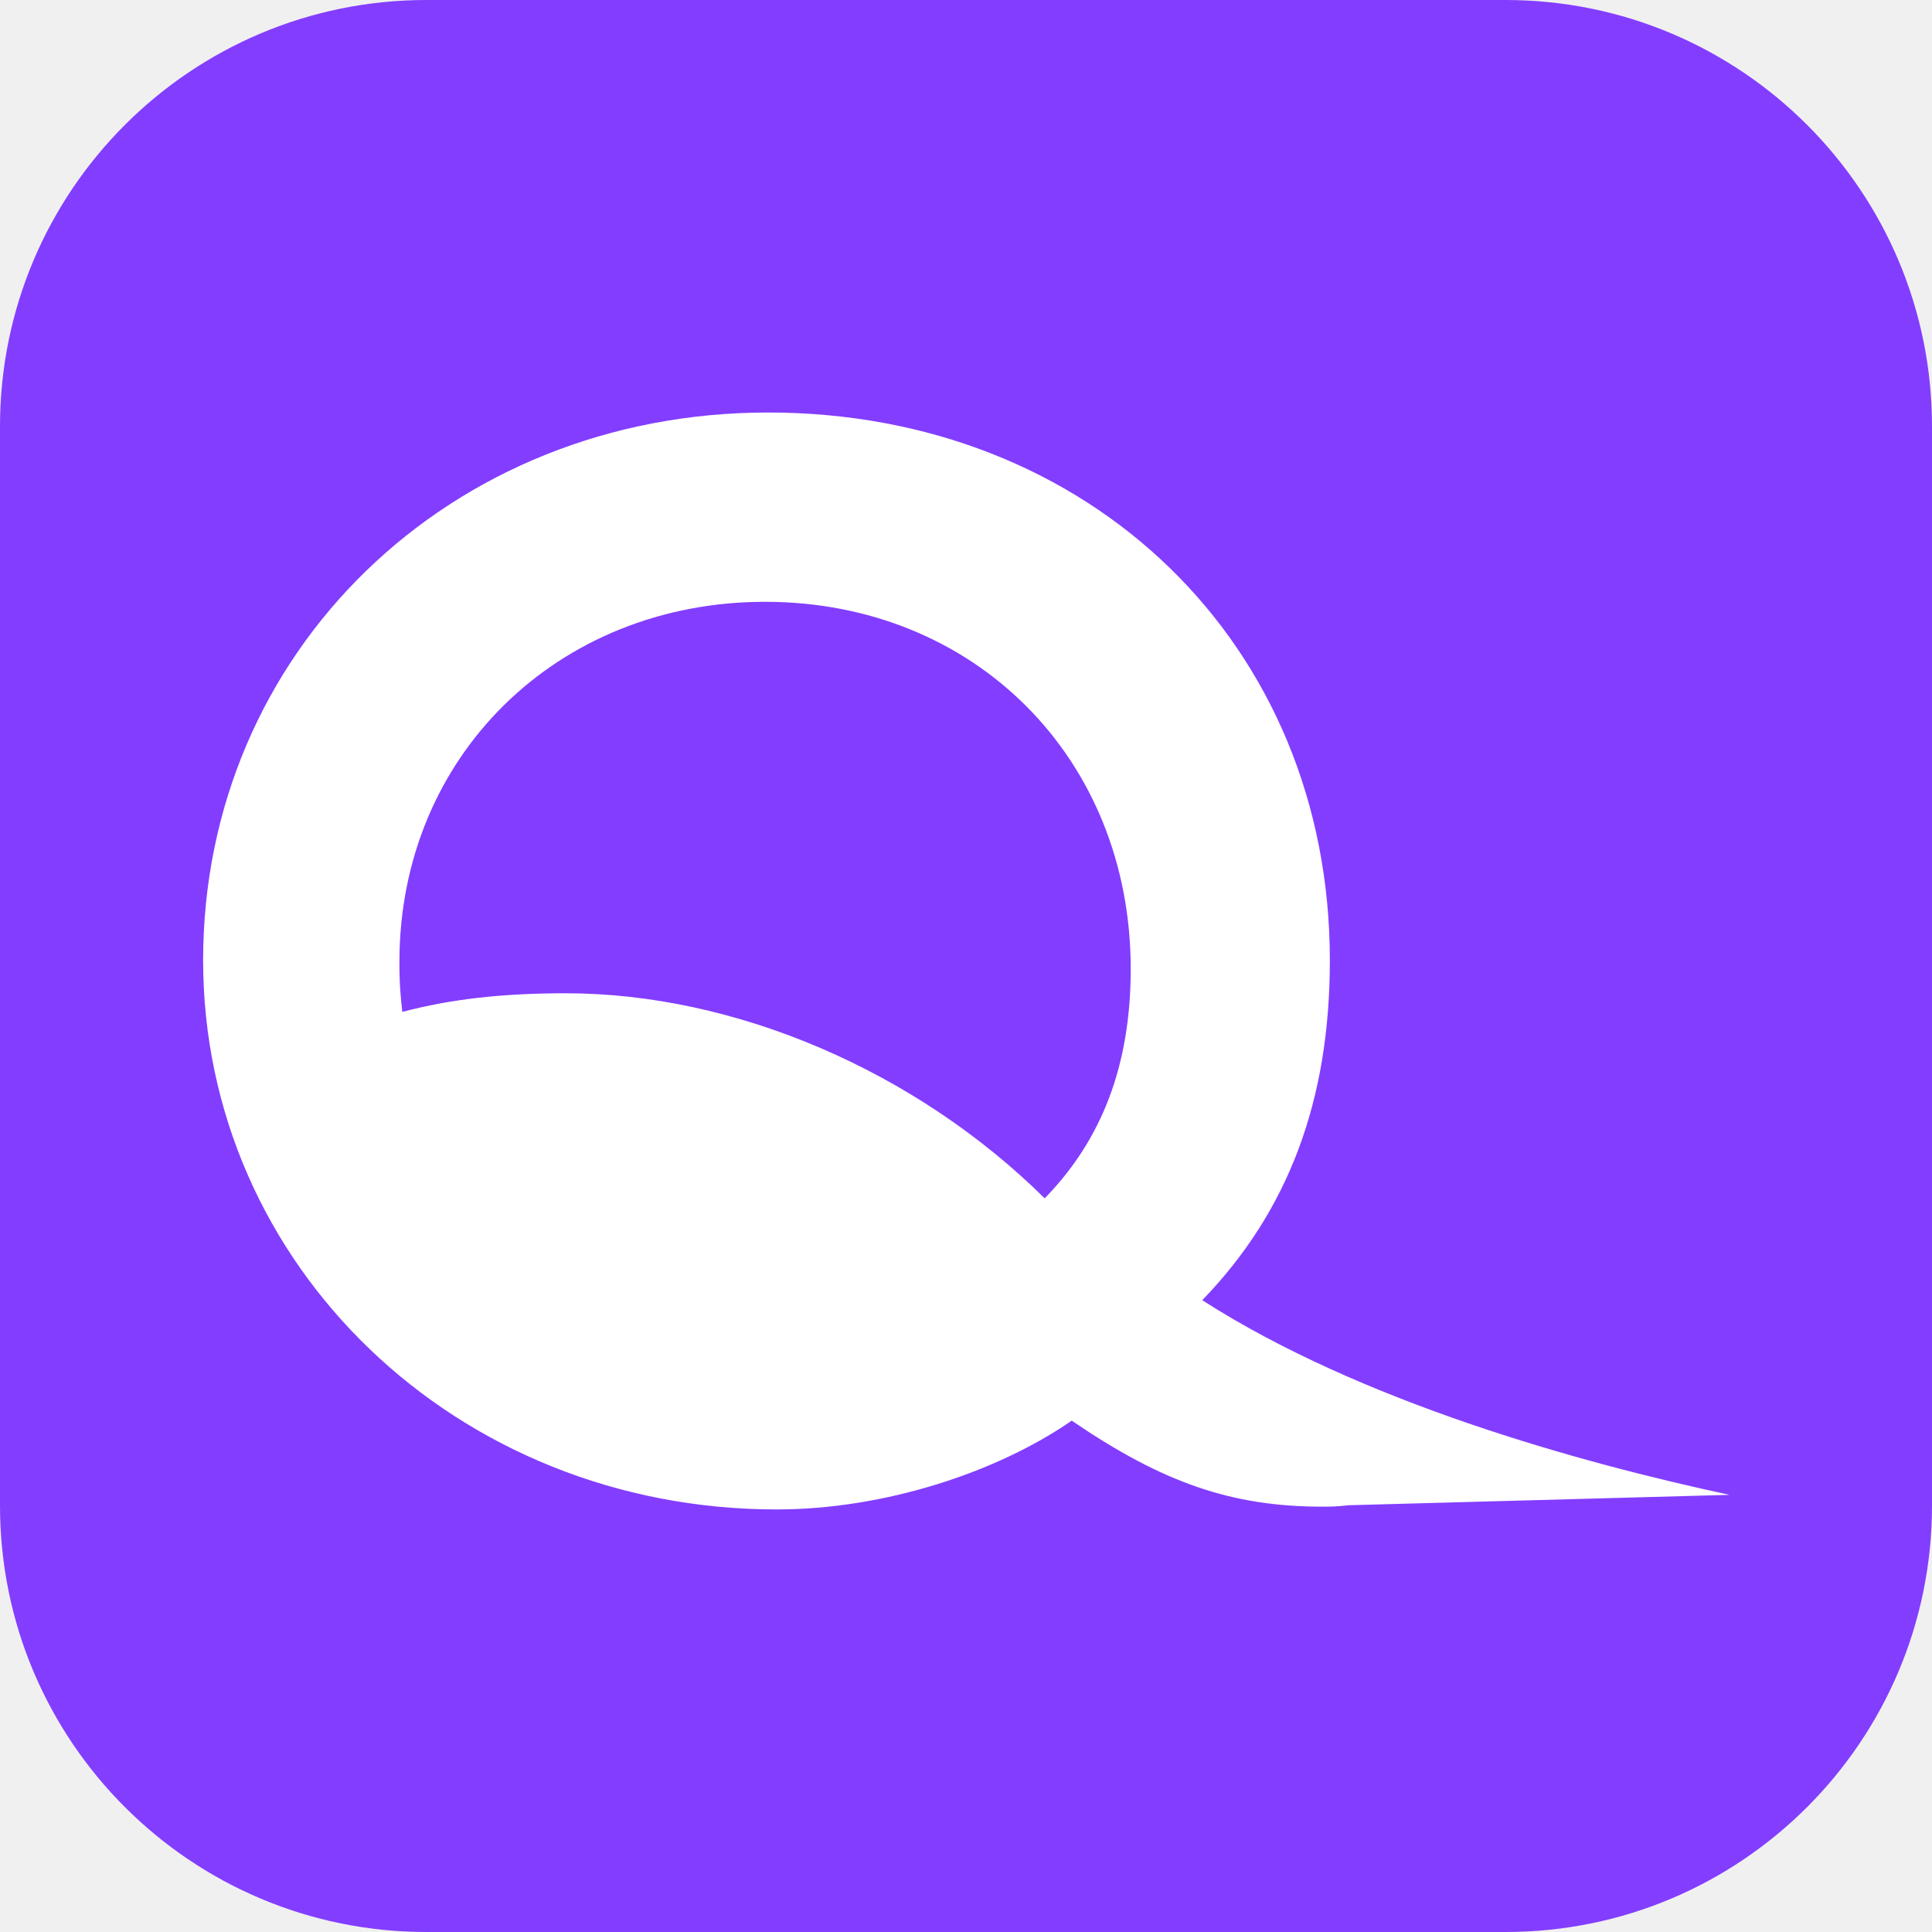
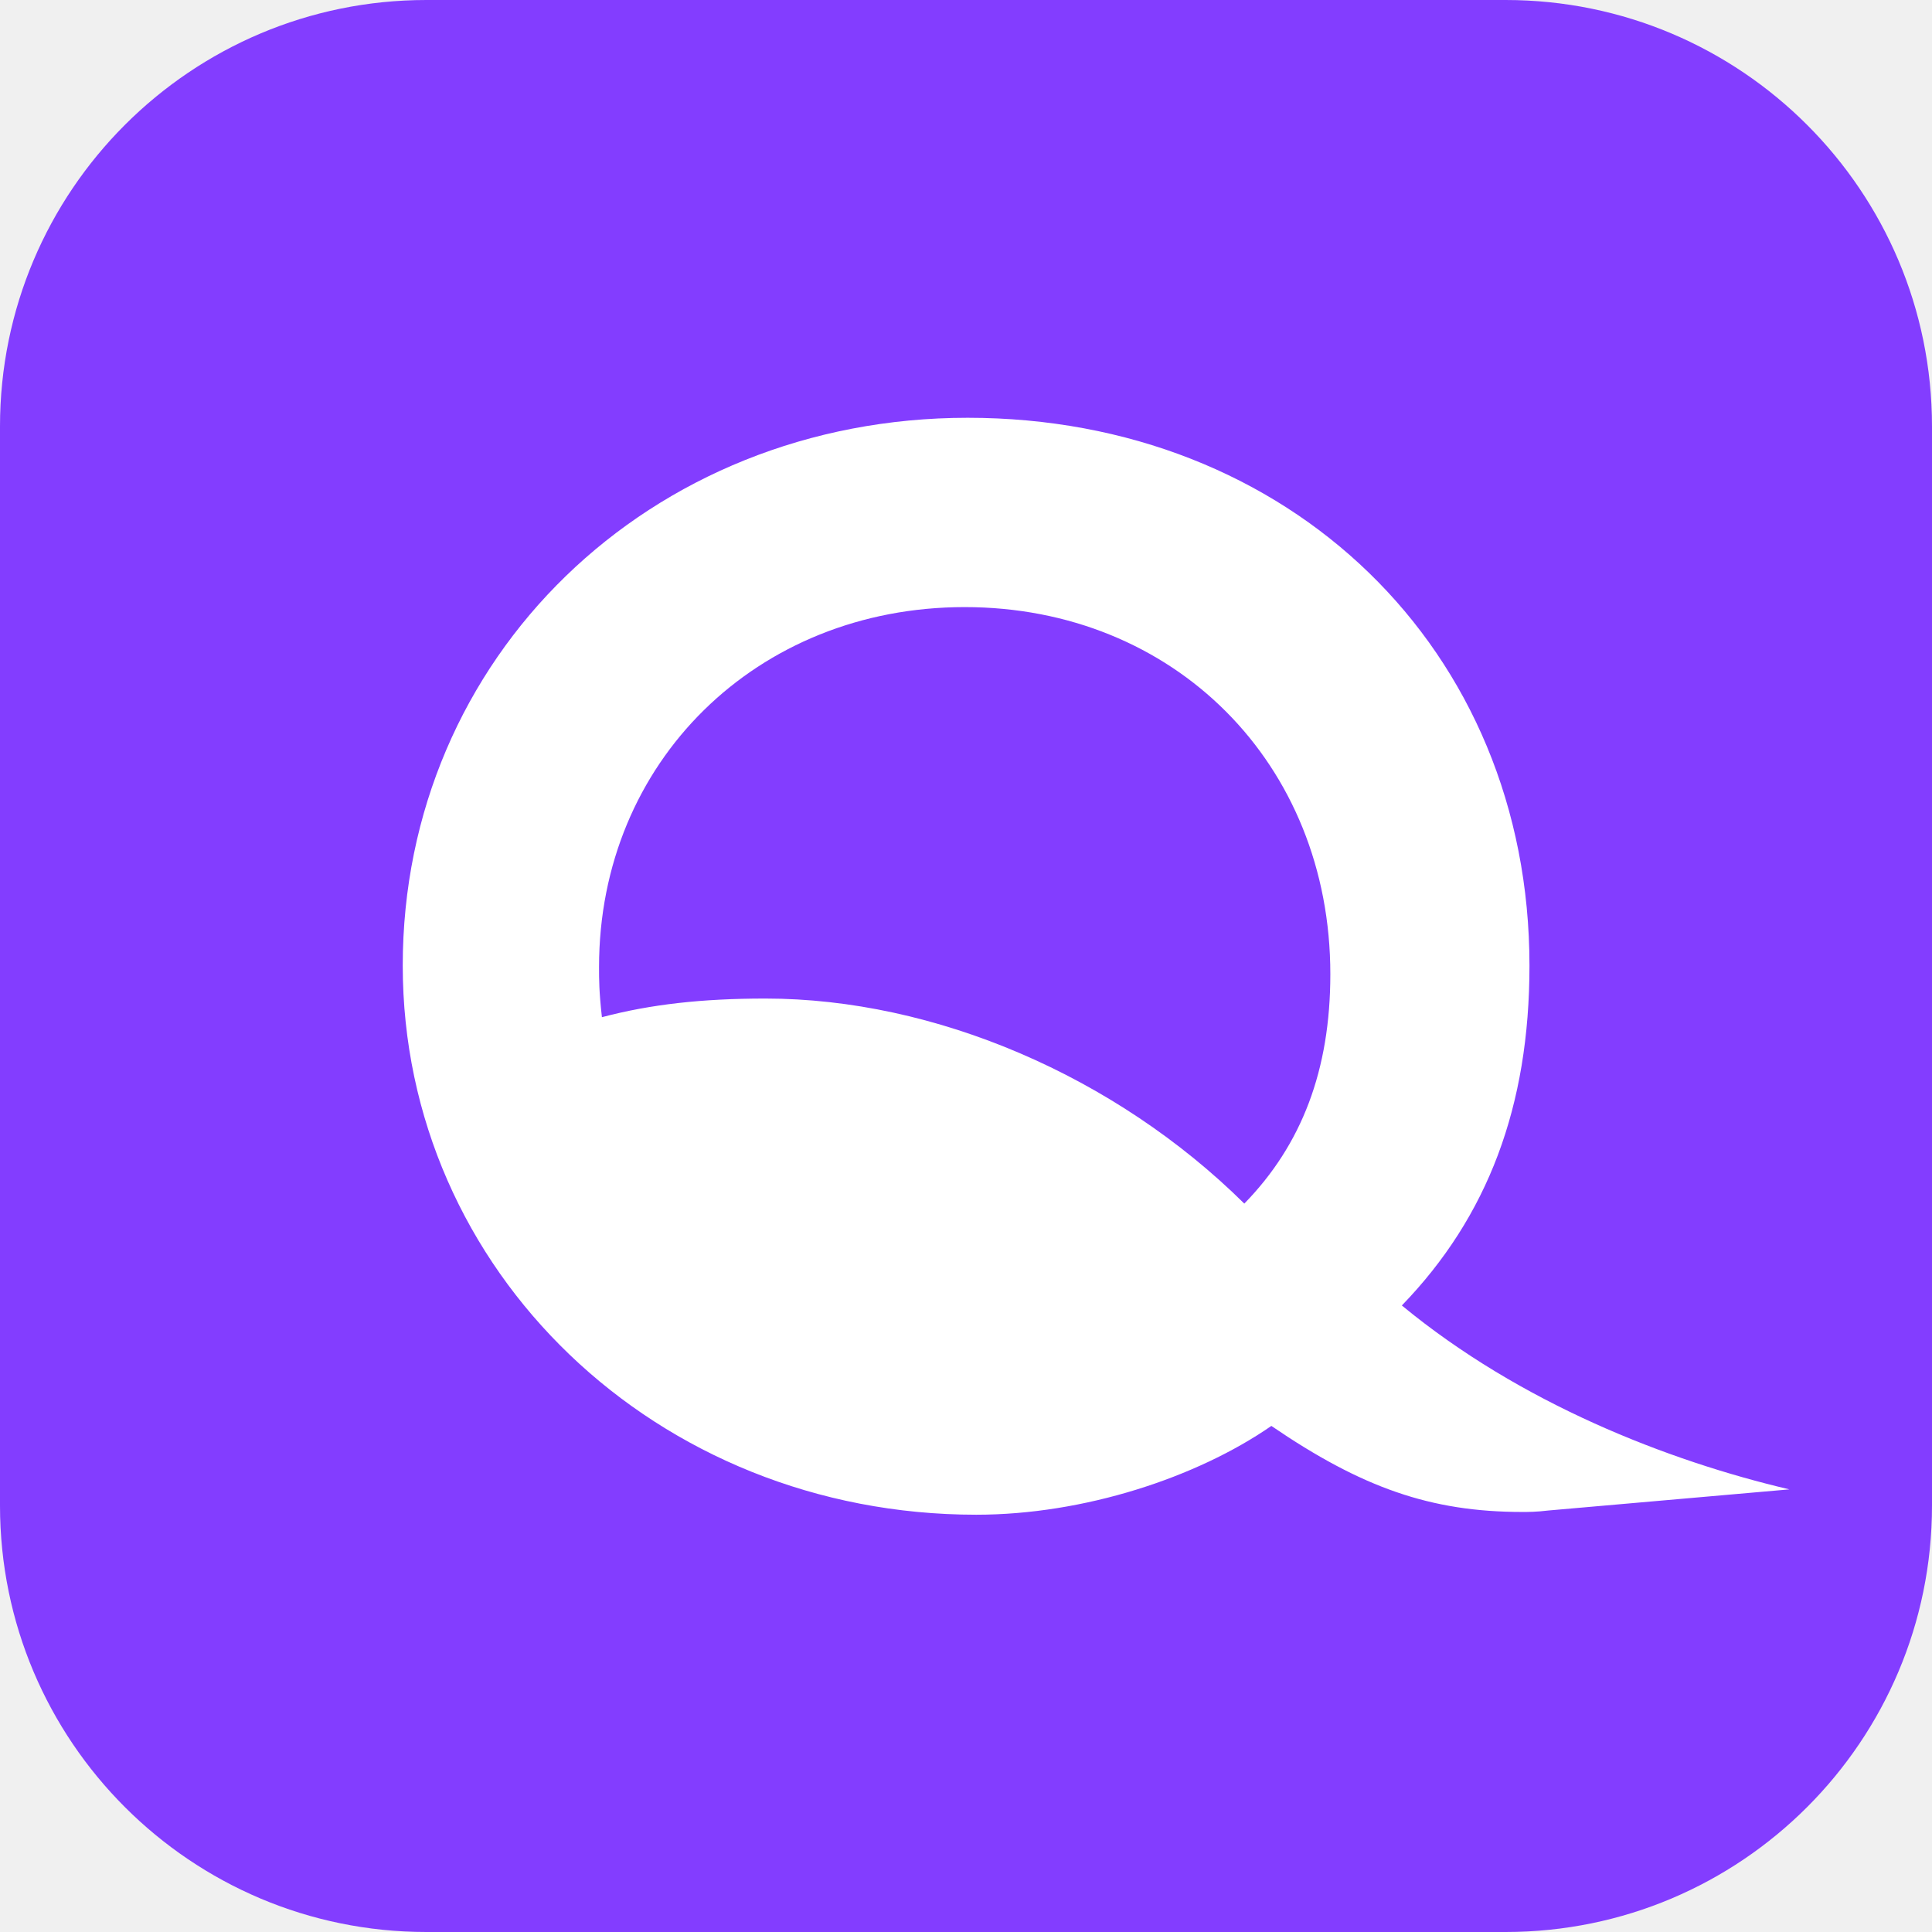
<svg xmlns="http://www.w3.org/2000/svg" width="512" height="512" viewBox="0 0 512 512">
  <rect width="512" height="512" rx="113" fill="#833dff" />
-   <g transform="translate(-1294.4 -334.4) scale(9.5)">
-     <path fill-rule="evenodd" d="M 184.5,76.9 c -4.2,-0.9 -10.3,-2.6 -14.71,-5.43 2.4,-2.48 3.56,-5.56 3.56,-9.48 0,-8.84 -6.711,-15.283 -15.671,-15.283 -8.88,0 -15.76,6.68 -15.76,15.28 0,8.52 7.08,15.32 16,15.32 3,0 6.151,-1.037 8.231,-2.477 2.52,1.72 4.44,2.4 7,2.4 0.16,0 0.4,0 0.72,-0.04 z M 165.395,68.628 c -3.6,-3.56 -8.64,-5.72 -13.36,-5.72 -1.76,0 -3.2,0.16 -4.56,0.52 -0.08,-0.72 -0.08,-1.04 -0.08,-1.4 0,-5.72 4.4,-10.04 10.2,-10.04 5.84,0 10.2,4.36 10.2,10.24 0,2.68 -0.8,4.76 -2.4,6.4 z" fill="#ffffff" />
+   <g transform="translate(-1241.5 -333) scale(9.5)">
+     <path fill-rule="evenodd" d="M 180.6,76.6 c -3.4,-0.8 -7.5,-2.4 -10.81,-5.13 2.4,-2.48 3.56,-5.56 3.56,-9.48 0,-8.84 -6.711,-15.283 -15.671,-15.283 -8.88,0 -15.76,6.68 -15.76,15.28 0,8.52 7.08,15.32 16,15.32 3,0 6.151,-1.037 8.231,-2.477 2.52,1.72 4.44,2.4 7,2.4 0.16,0 0.4,0 0.72,-0.04 z M 165.395,68.628 c -3.6,-3.56 -8.64,-5.72 -13.36,-5.72 -1.76,0 -3.2,0.16 -4.56,0.52 -0.08,-0.72 -0.08,-1.04 -0.08,-1.4 0,-5.72 4.4,-10.04 10.2,-10.04 5.84,0 10.2,4.36 10.2,10.24 0,2.68 -0.8,4.76 -2.4,6.4 z" fill="#ffffff" />
  </g>
</svg>
